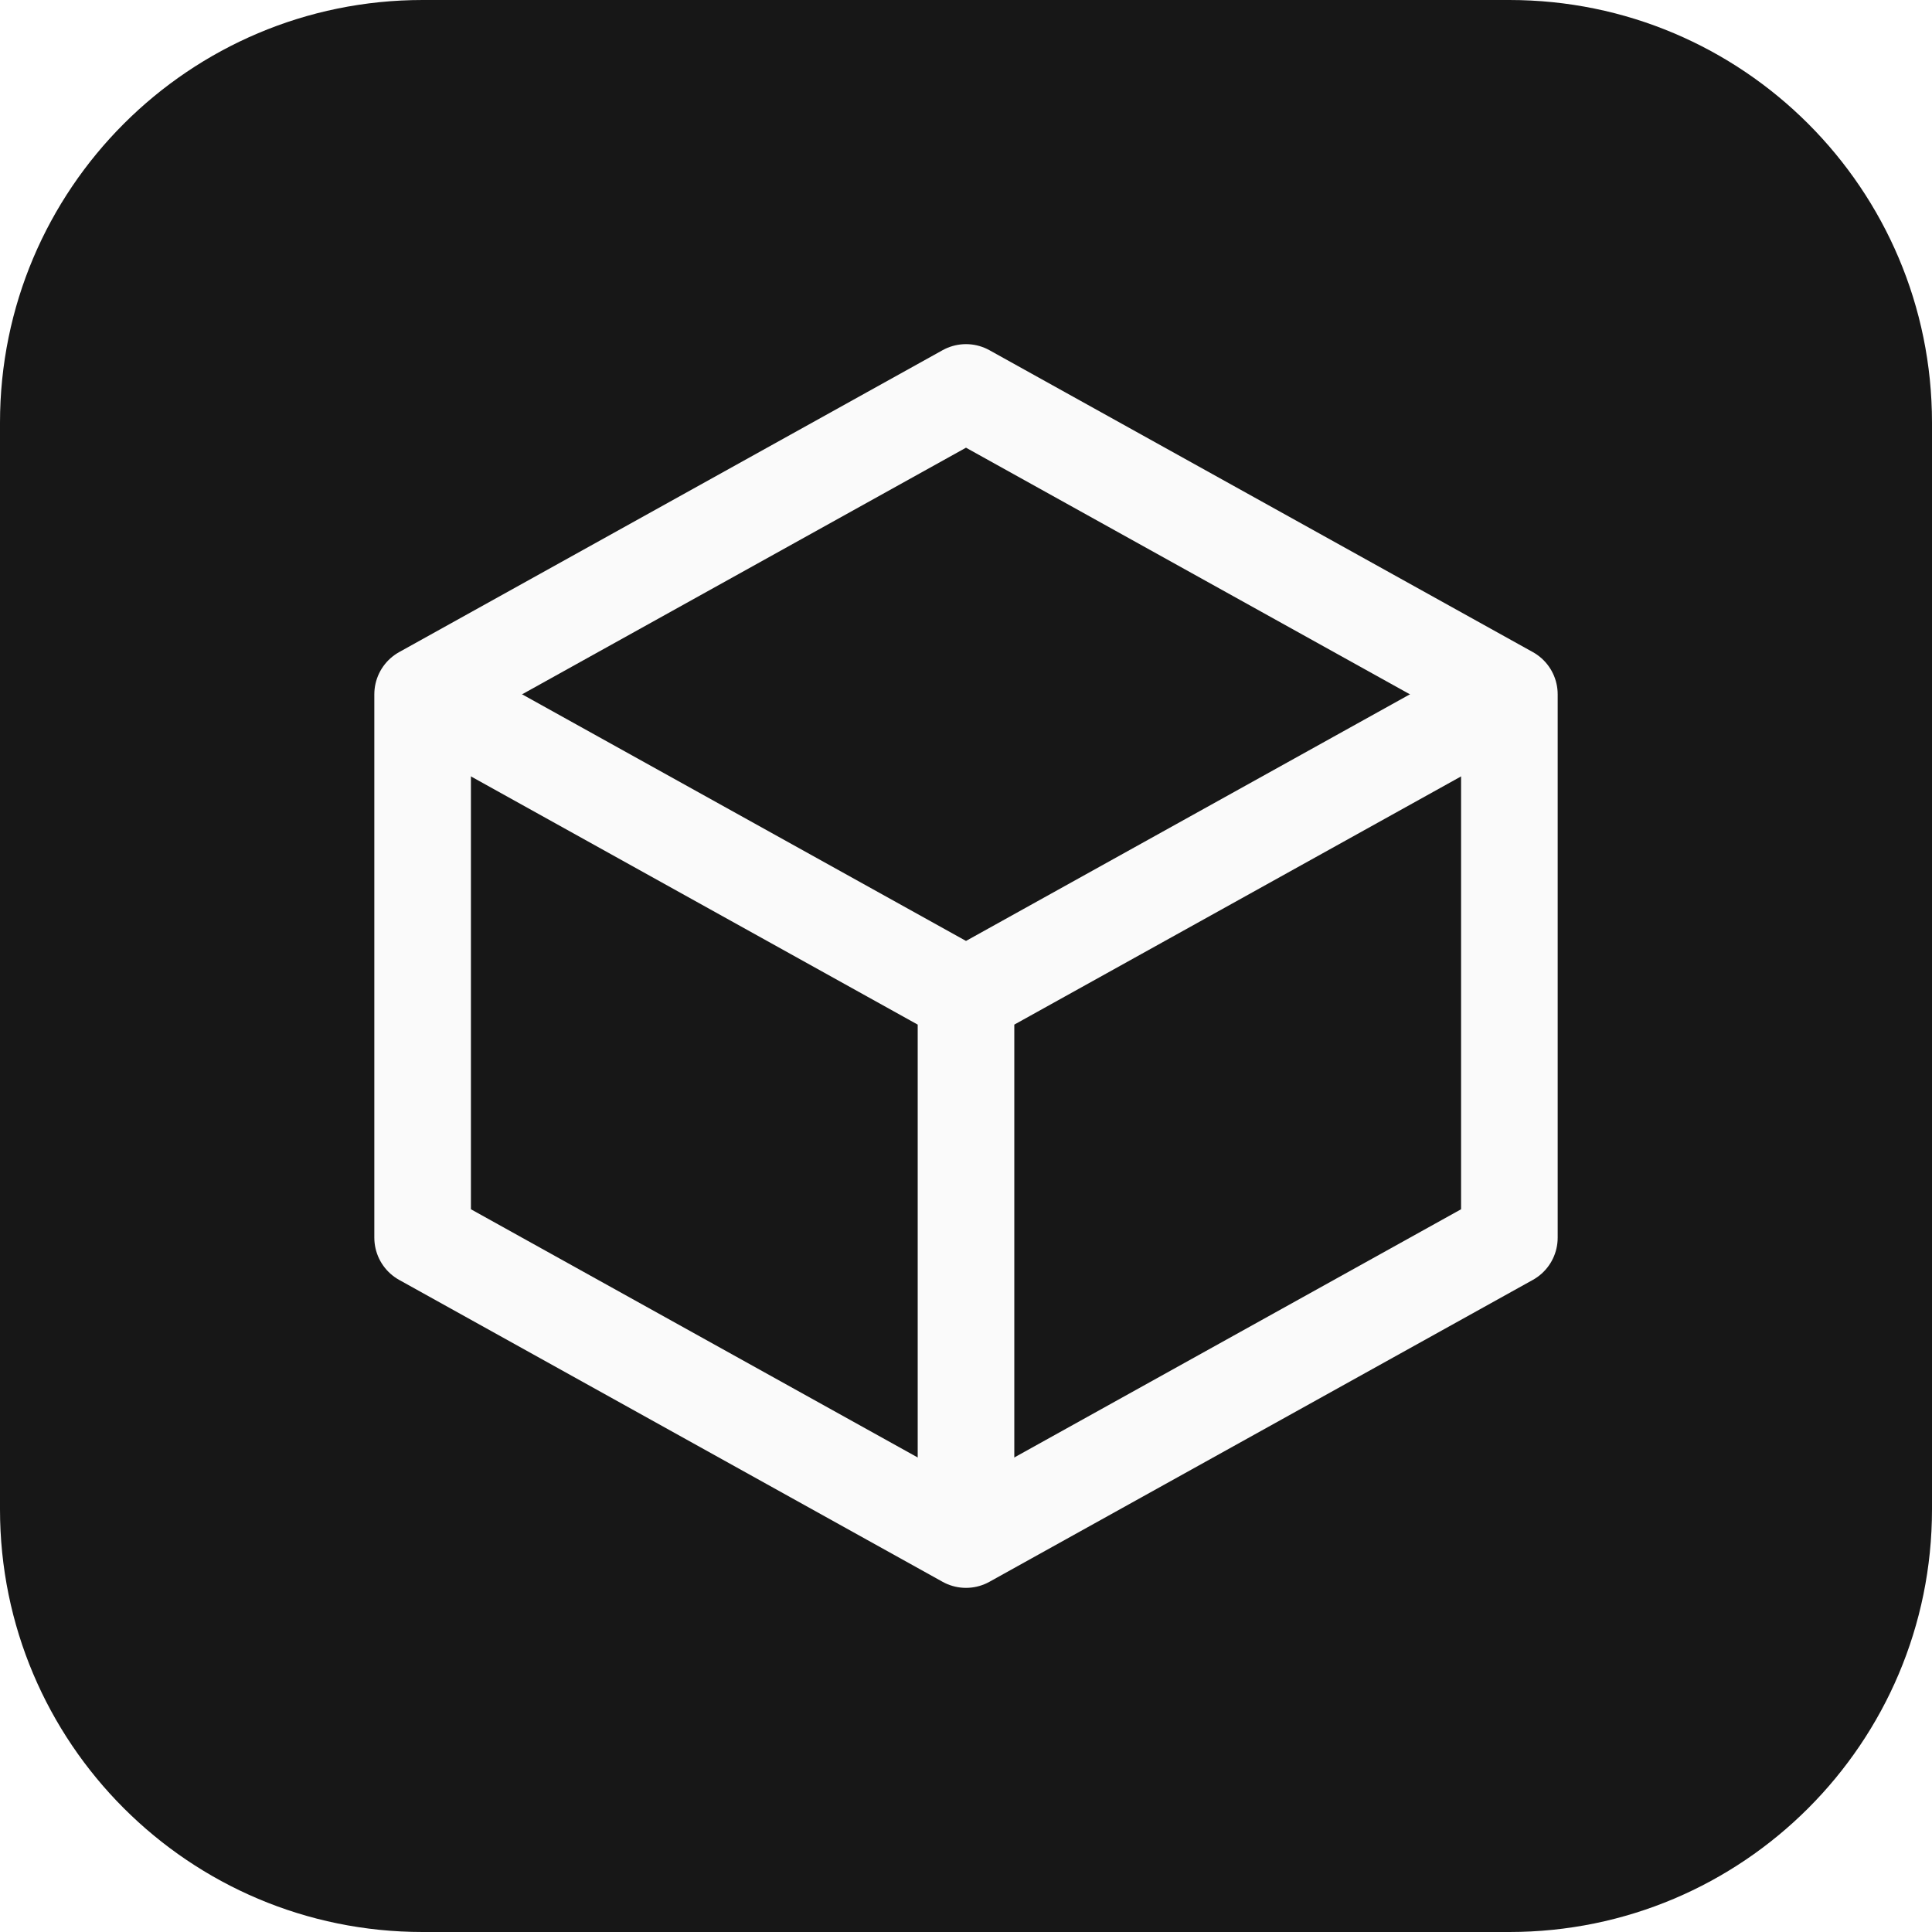
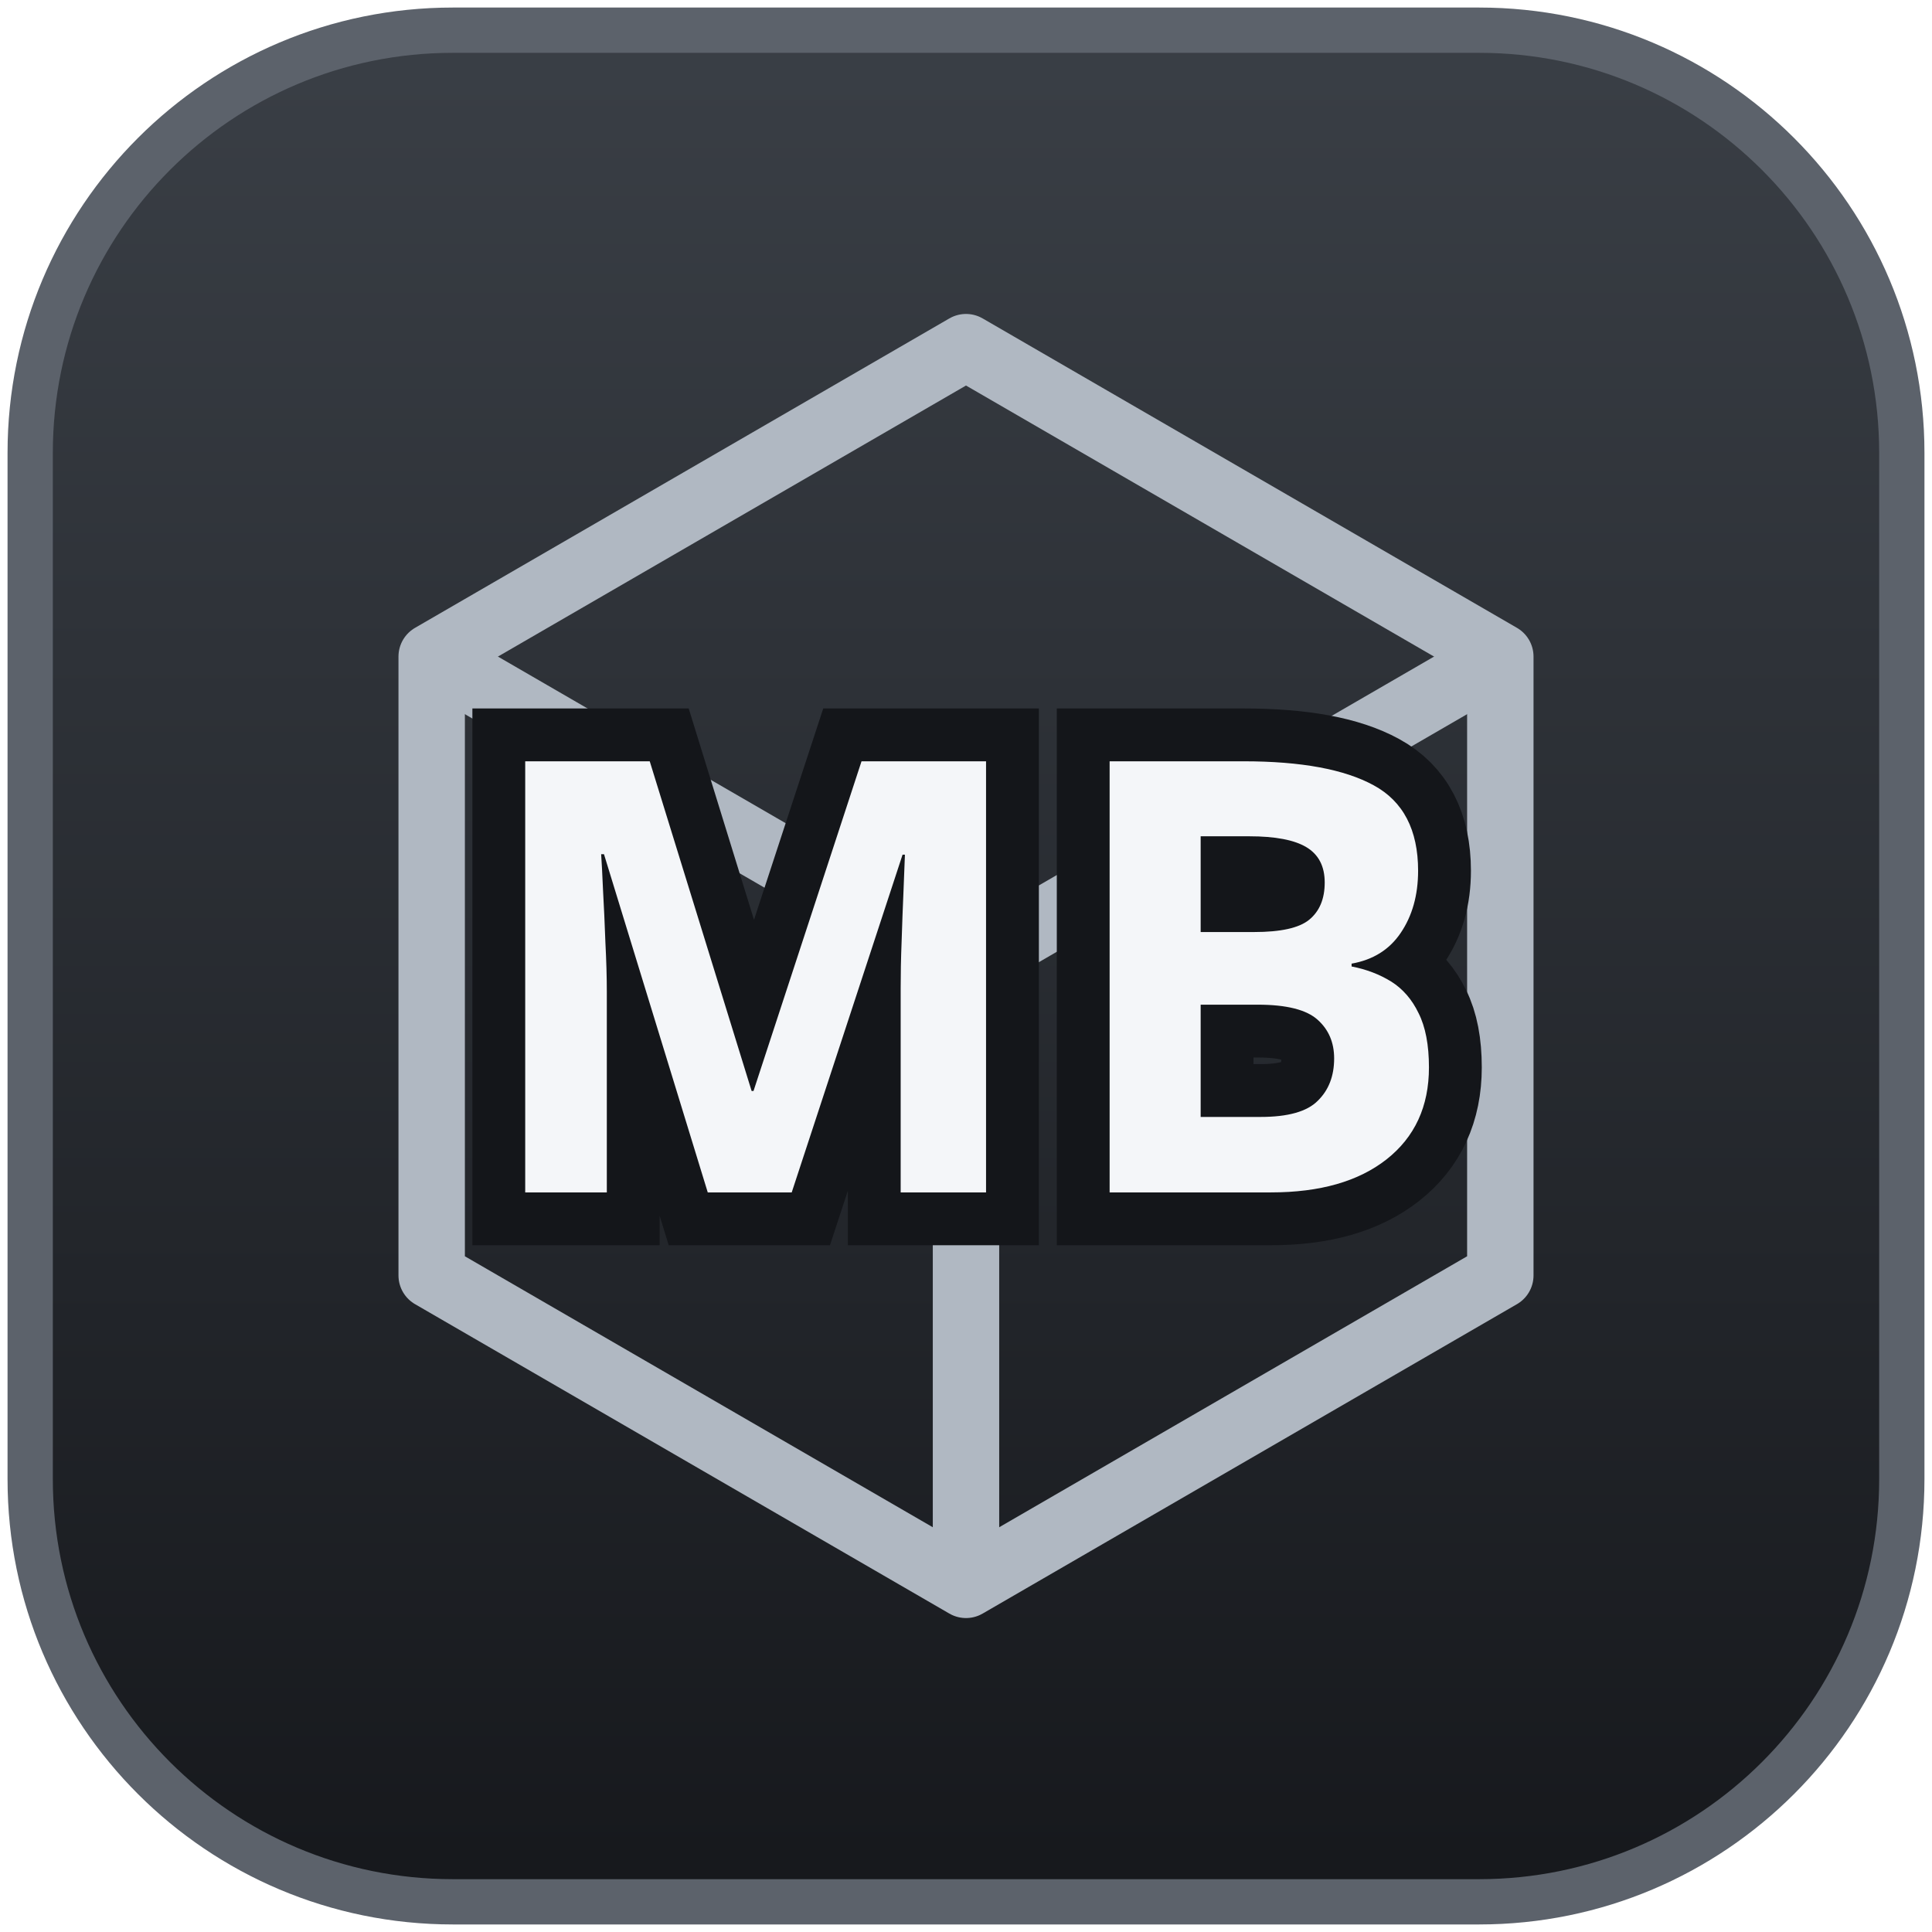
- <svg xmlns="http://www.w3.org/2000/svg" viewBox="0 0 32 32">
-   <rect width="32" height="32" rx="7" fill="#171717" />
-   <path d="M16 6.5 25 11.5 v9 L16 25.5 7 20.5 v-9 Z" fill="none" stroke="#fafafa" stroke-width="1.6" stroke-linejoin="round" />
-   <path d="M7 11.5 16 16.5 25 11.5 M16 16.5 V25.5" fill="none" stroke="#fafafa" stroke-width="1.6" stroke-linejoin="round" />
+ <svg xmlns="http://www.w3.org/2000/svg" viewBox="0 0 64 64">
+   <defs>
+     <linearGradient id="bg" x1="0" y1="0" x2="0" y2="1">
+       <stop offset="0" stop-color="#3a3f46" />
+       <stop offset="1" stop-color="#16181c" />
+     </linearGradient>
+   </defs>
+   <rect x="1" y="1" width="62" height="62" rx="14" fill="url(#bg)" stroke="#5c626b" stroke-width="1.5" />
+   <path d="M32 11.5 49.7 21.75 v20.5 L32 52.5 14.3 42.25 v-20.5 Z" fill="none" stroke="#b0b8c2" stroke-width="2.2" stroke-linejoin="round" />
+   <path d="M14.3 21.75 32 32 49.7 21.75 M32 32 V52.5" fill="none" stroke="#b0b8c2" stroke-width="2.2" stroke-linejoin="round" />
+   <text x="32" y="39.5" font-family="'Segoe UI', system-ui, sans-serif" font-size="20" font-weight="700" fill="#f4f6f9" text-anchor="middle" letter-spacing="0.5" paint-order="stroke" stroke="#14161a" stroke-width="3.5">MB</text>
</svg>
